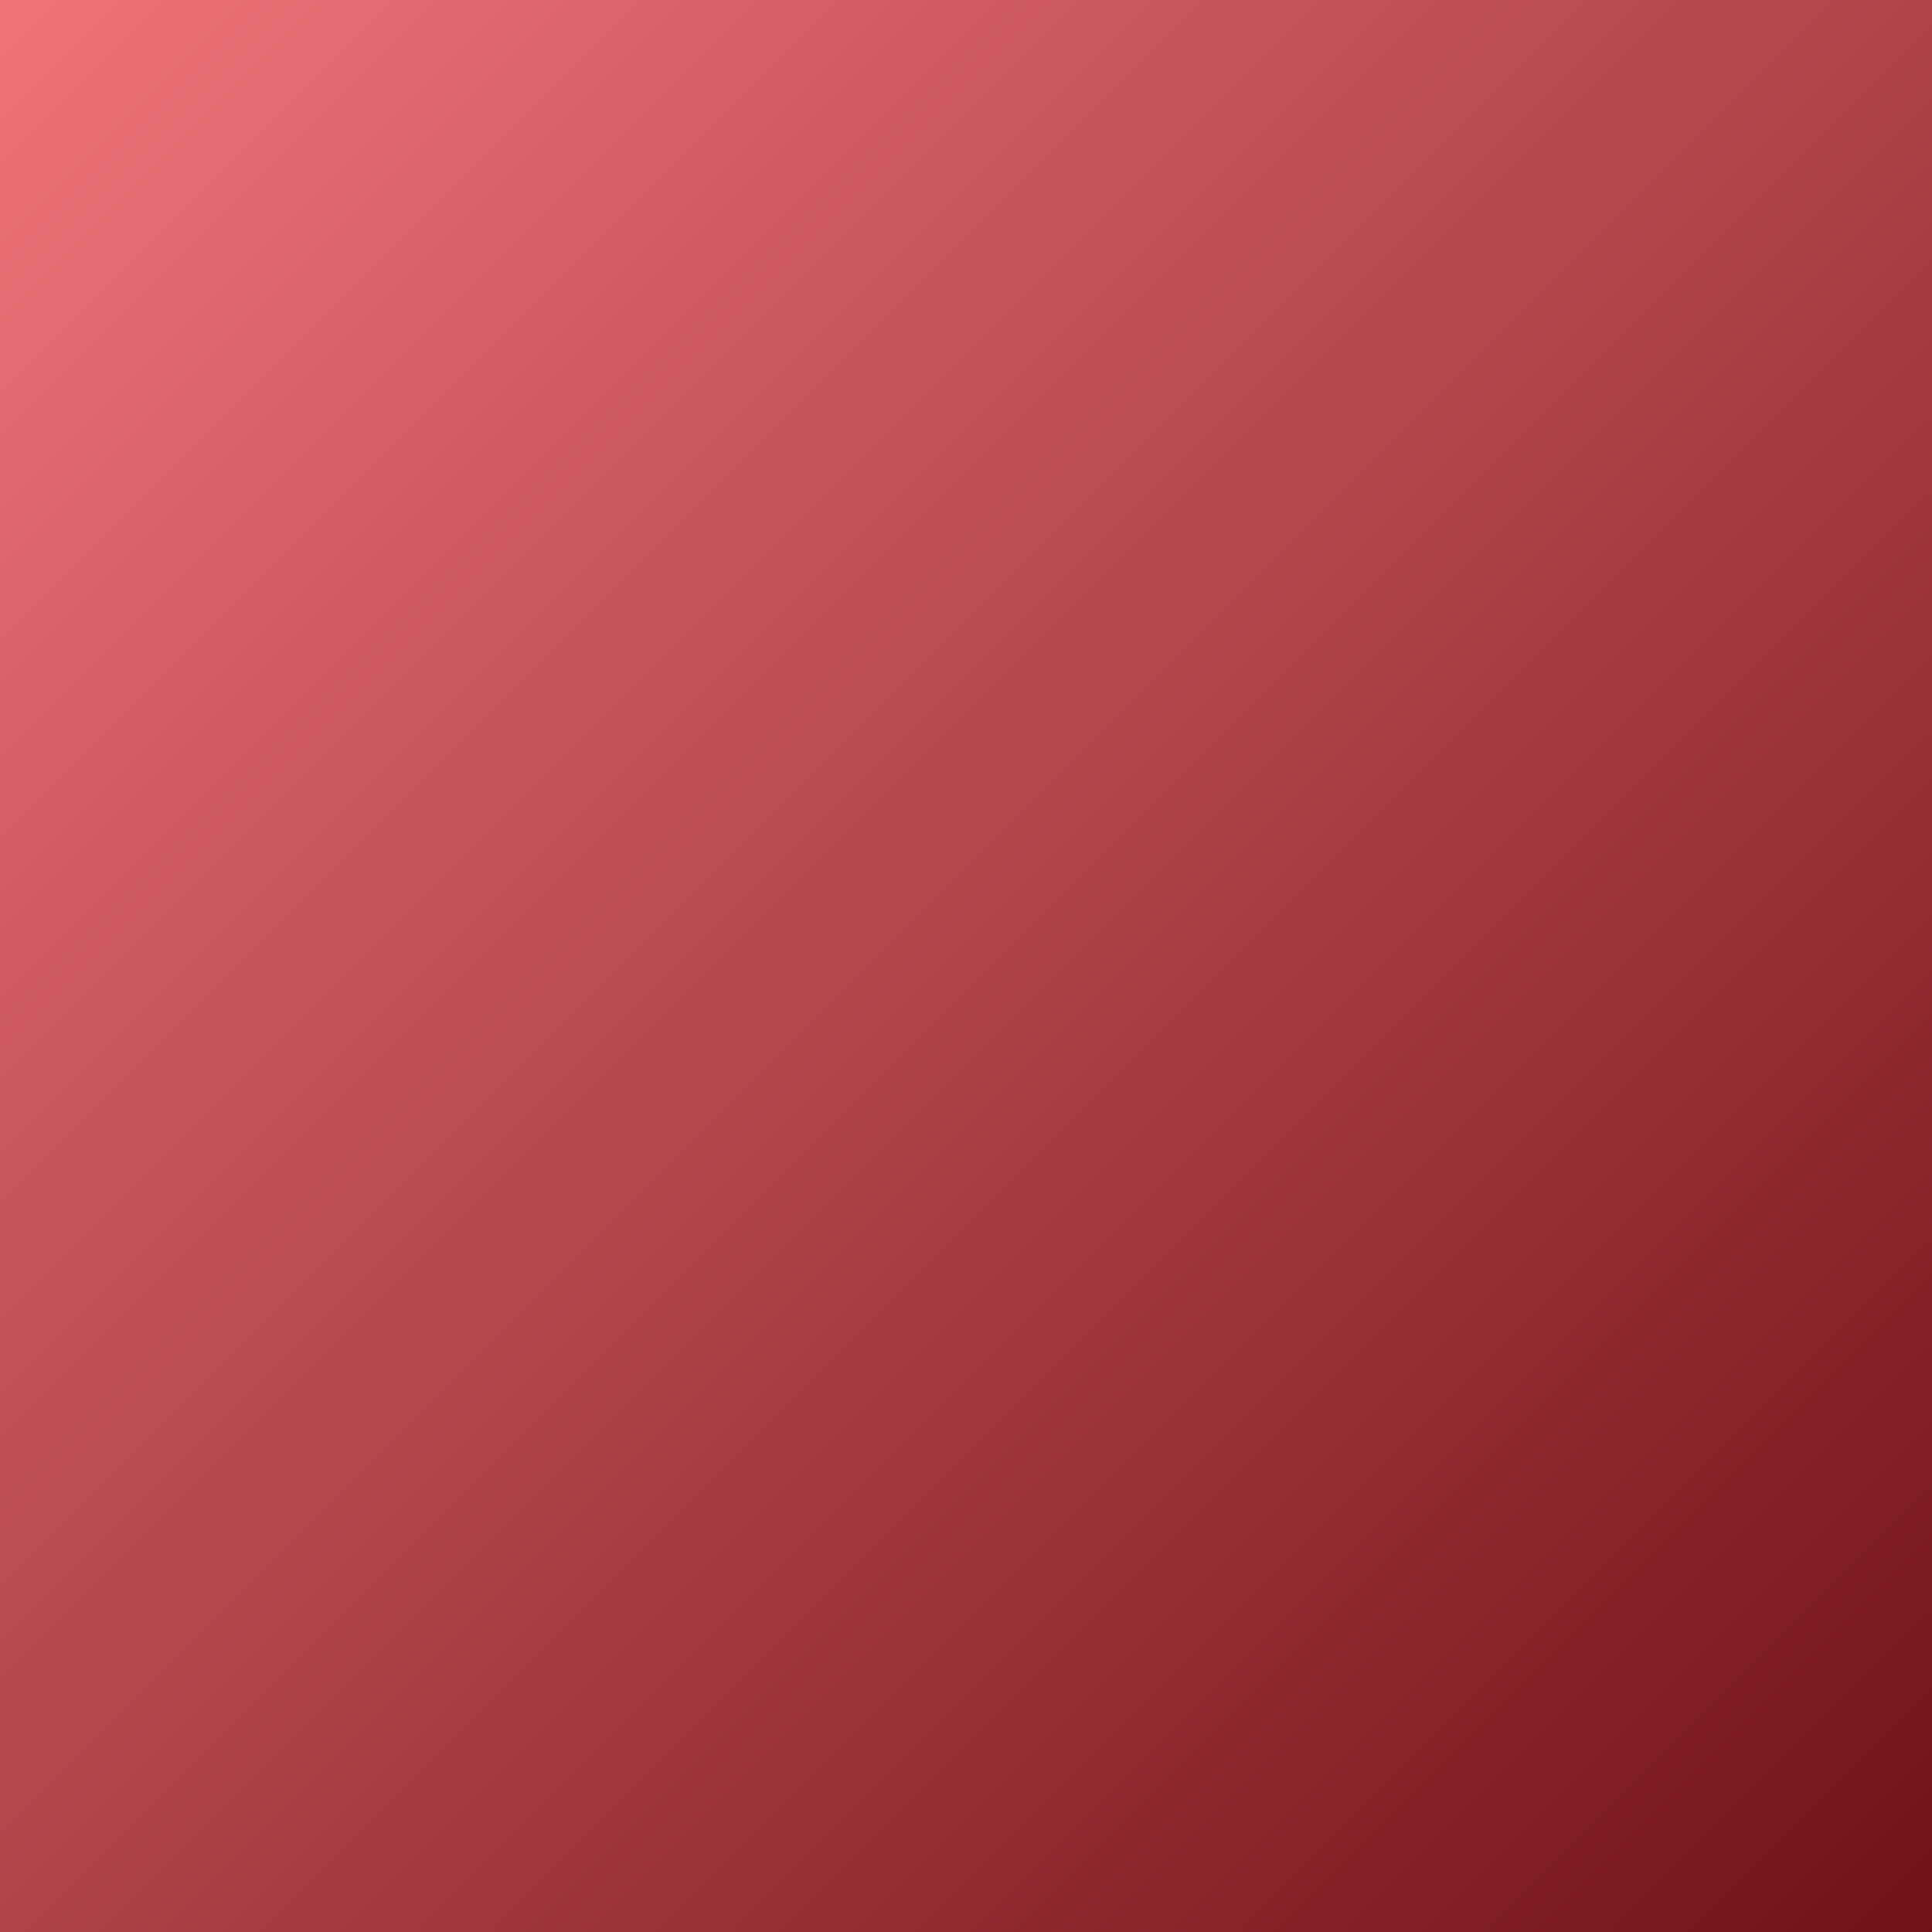
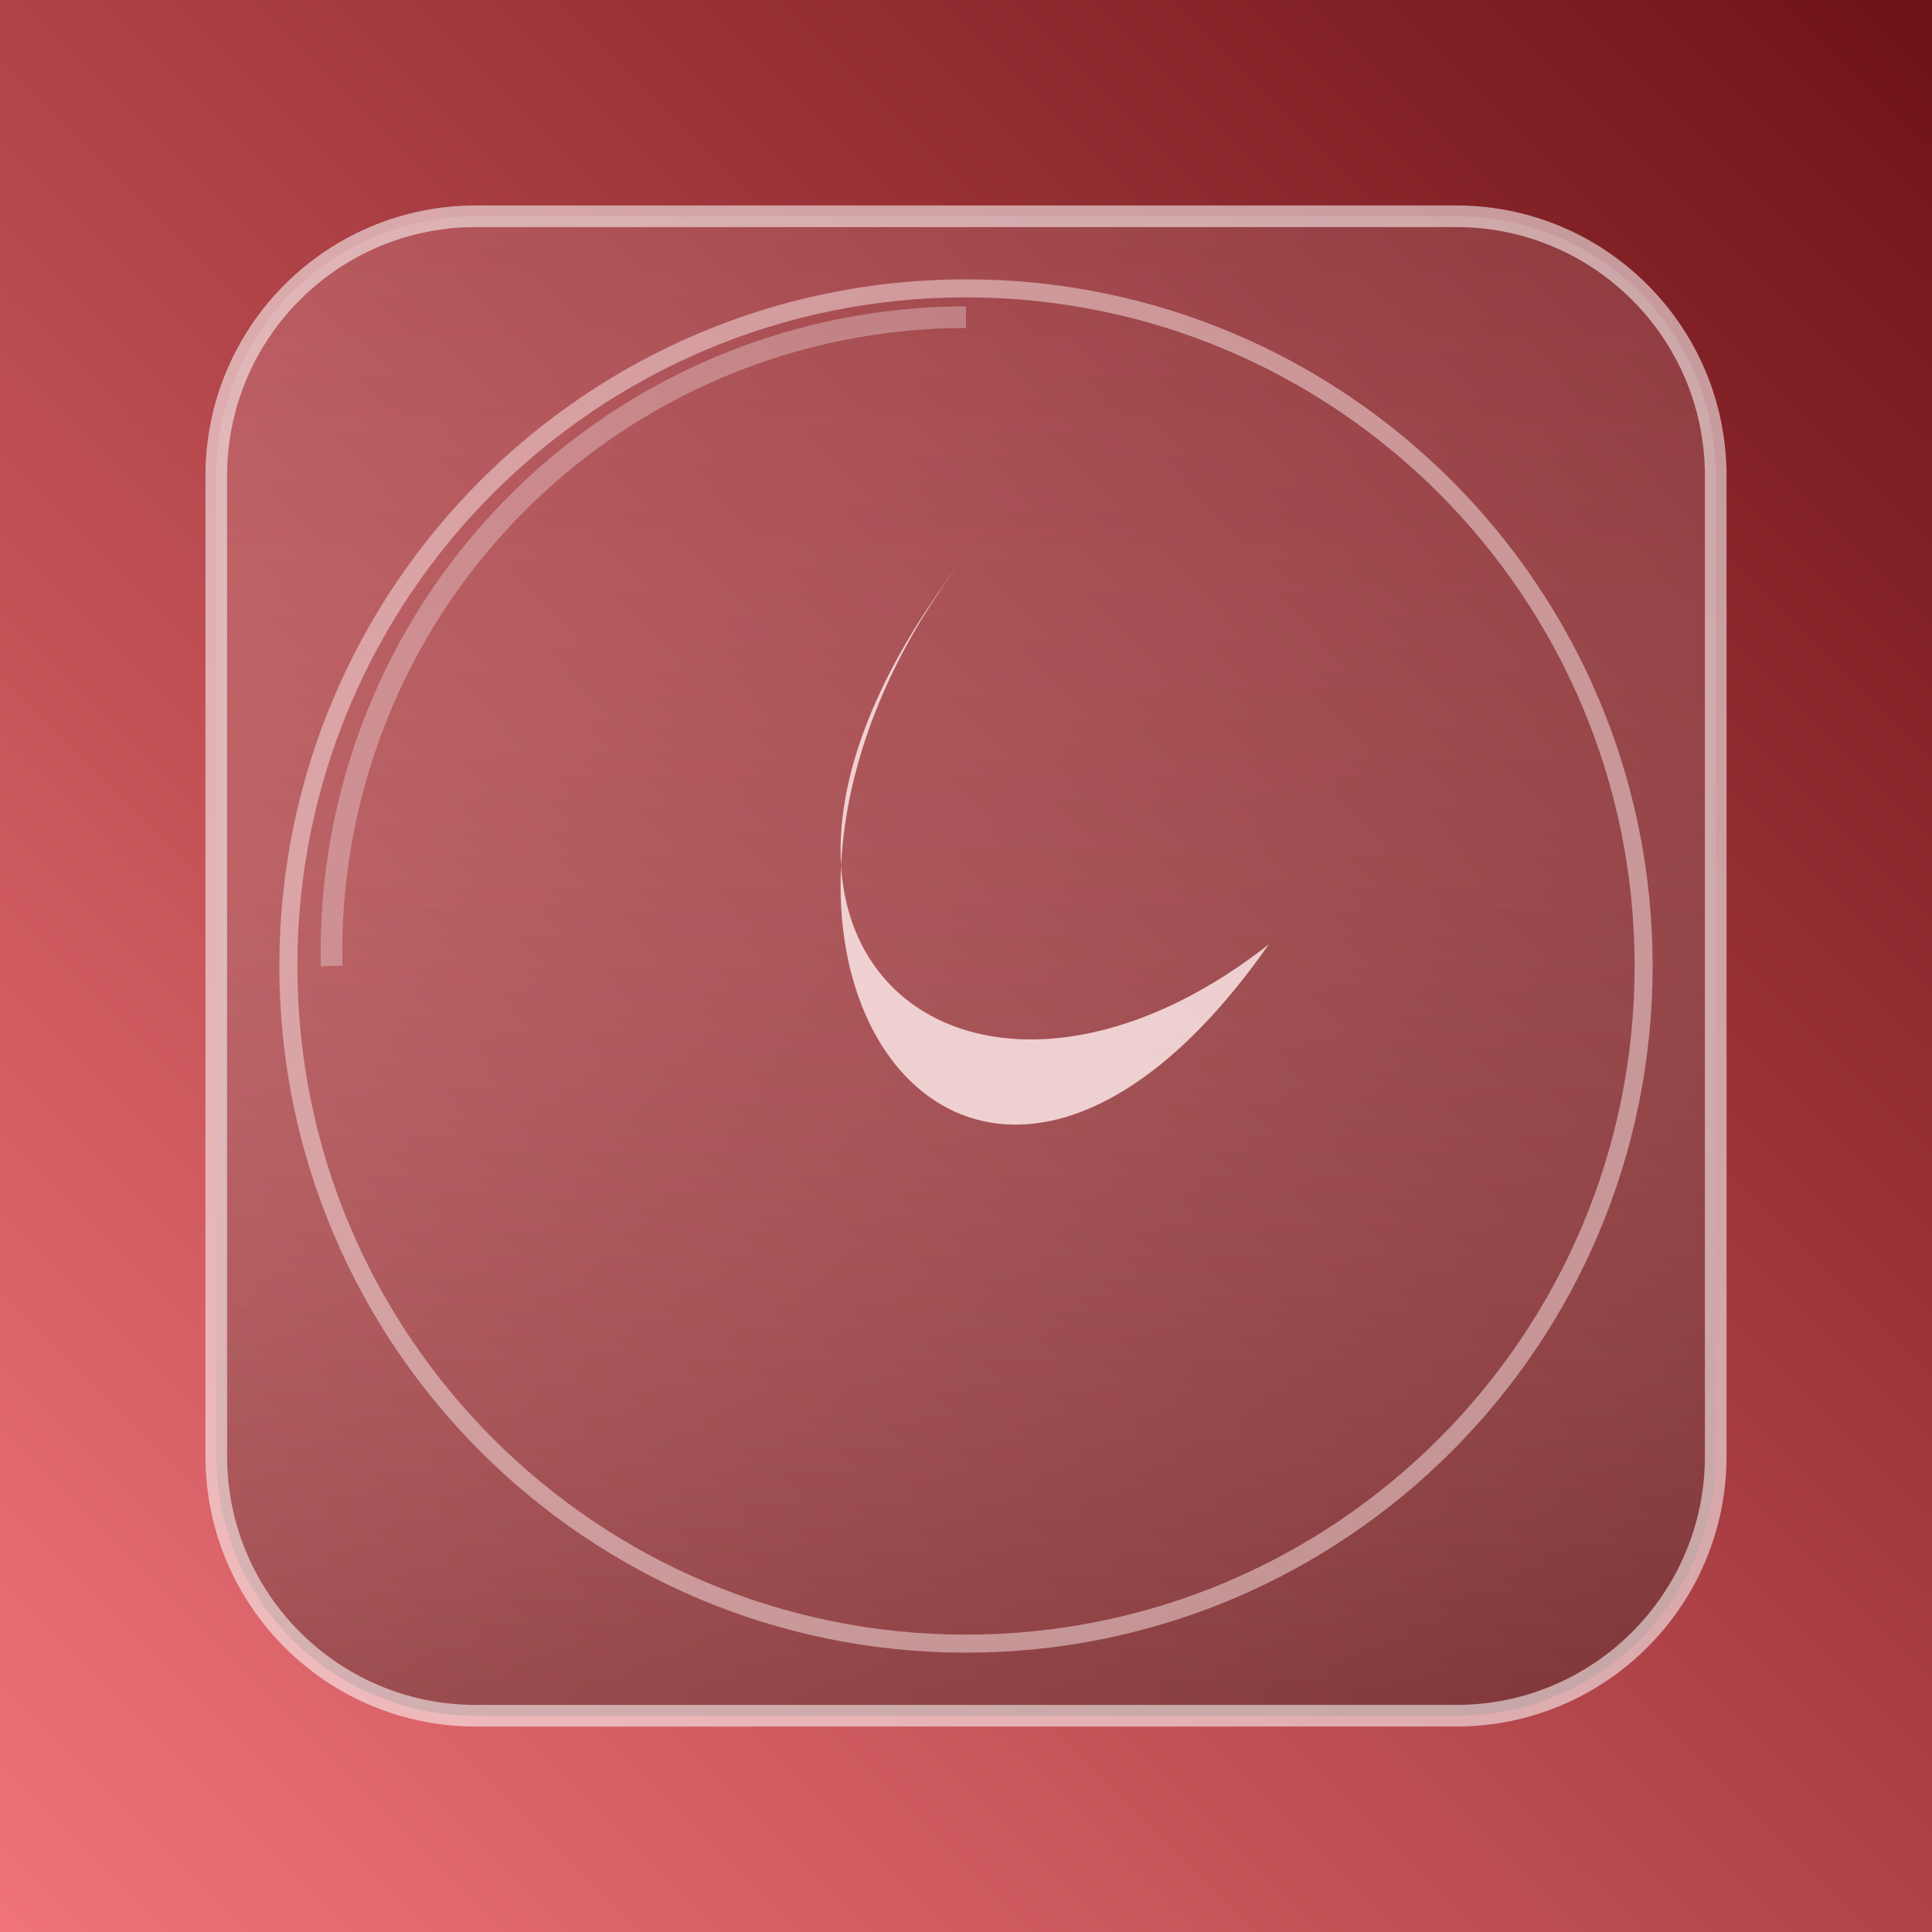
<svg xmlns="http://www.w3.org/2000/svg" viewBox="0 0 268 268" width="268" height="268">
  <defs>
-     <linearGradient id="bg" x1="0" y1="0" x2="1" y2="1">
+     <linearGradient id="bg" x1="0" y1="1" x2="1" y2="0">
      <stop offset="0" stop-color="#F0747A" />
      <stop offset="1" stop-color="#6E1216" />
    </linearGradient>
+     <linearGradient id="glass" x1="0" y1="0" x2="0" y2="1">
+       <stop offset="0" stop-color="#FFFFFF" stop-opacity="0.12" />
+       <stop offset="1" stop-color="#1E1C18" stop-opacity="0.34" />
+     </linearGradient>
  </defs>
  <rect width="268" height="268" fill="url(#bg)" />
+   <rect x="30" y="30" width="208" height="208" rx="36" fill="url(#glass)" stroke="#FFFFFF" stroke-opacity="0.55" stroke-width="3" />
+   <path d="M46,134 A88 88 0 0 1 134,44" fill="none" stroke="#FFFFFF" stroke-opacity="0.30" stroke-width="3" />
+   <circle cx="134" cy="134" r="94" fill="none" stroke="#FDE8E8" stroke-opacity="0.5" stroke-width="2.5" />
+   <path d="M134 77 C92 131,134 164, 176 131 C134 191, 92 131, 134 77 Z" fill="#FDE8E8" fill-opacity="0.84" />
</svg>
